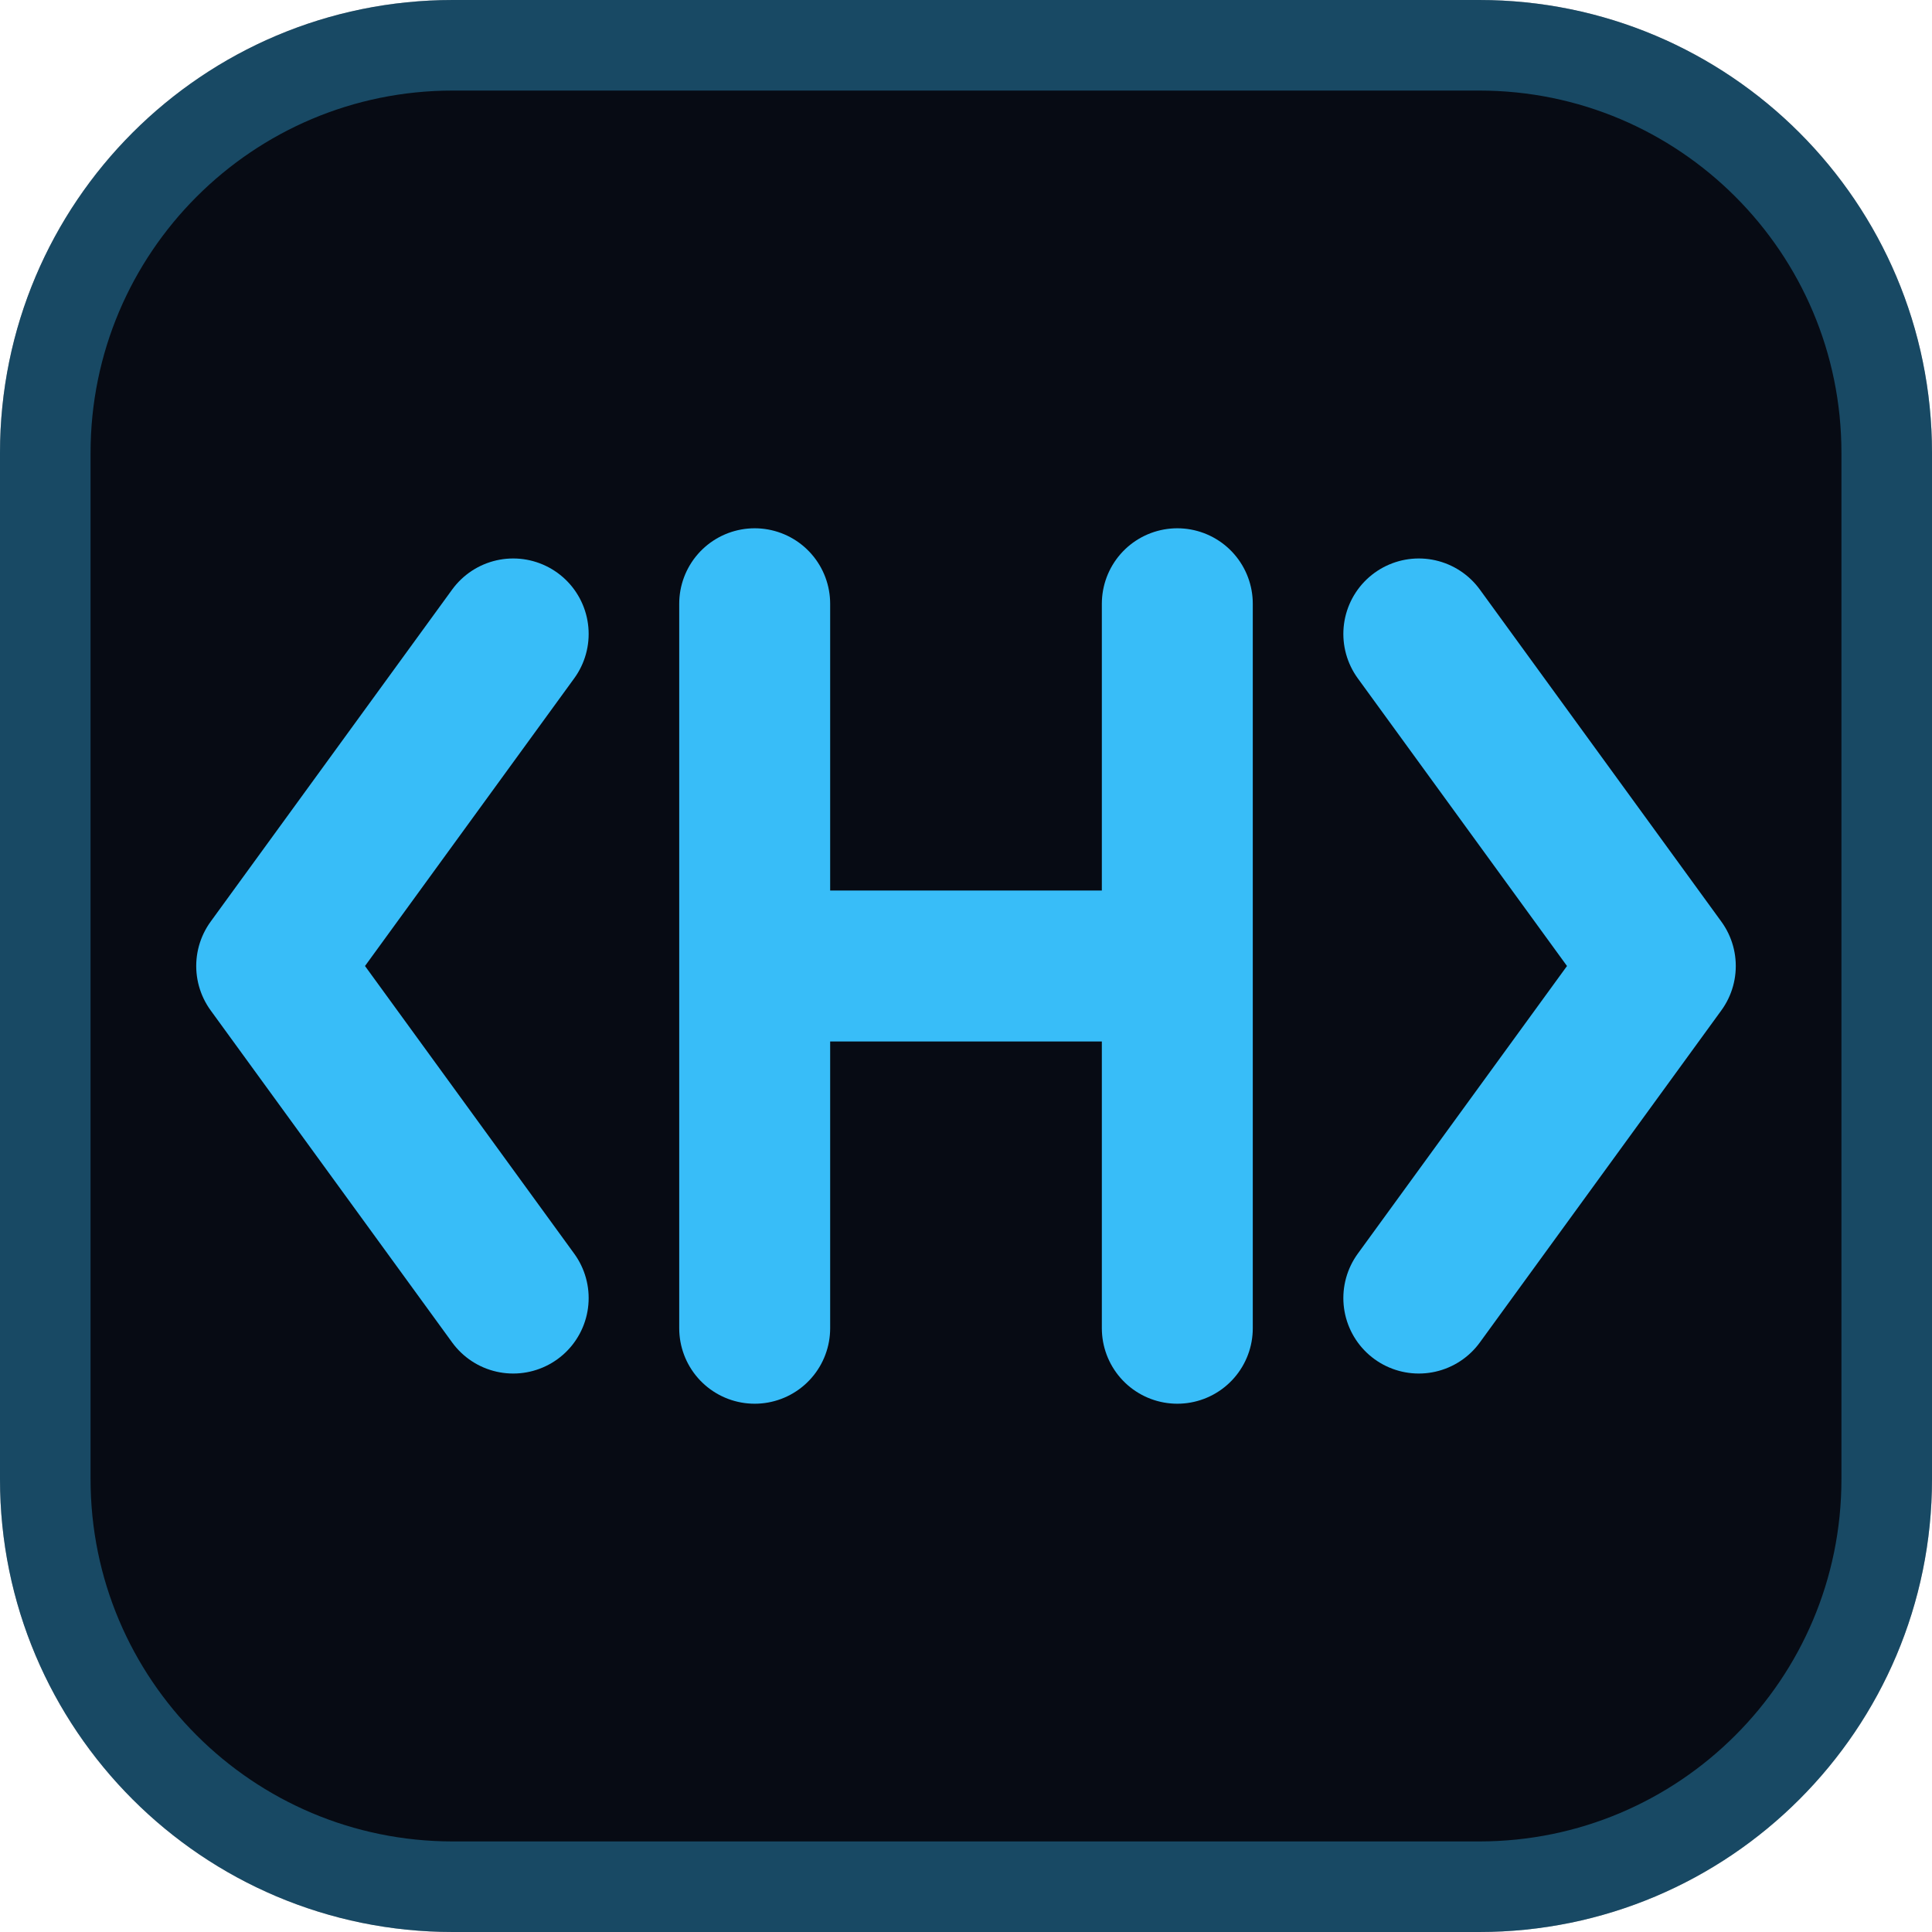
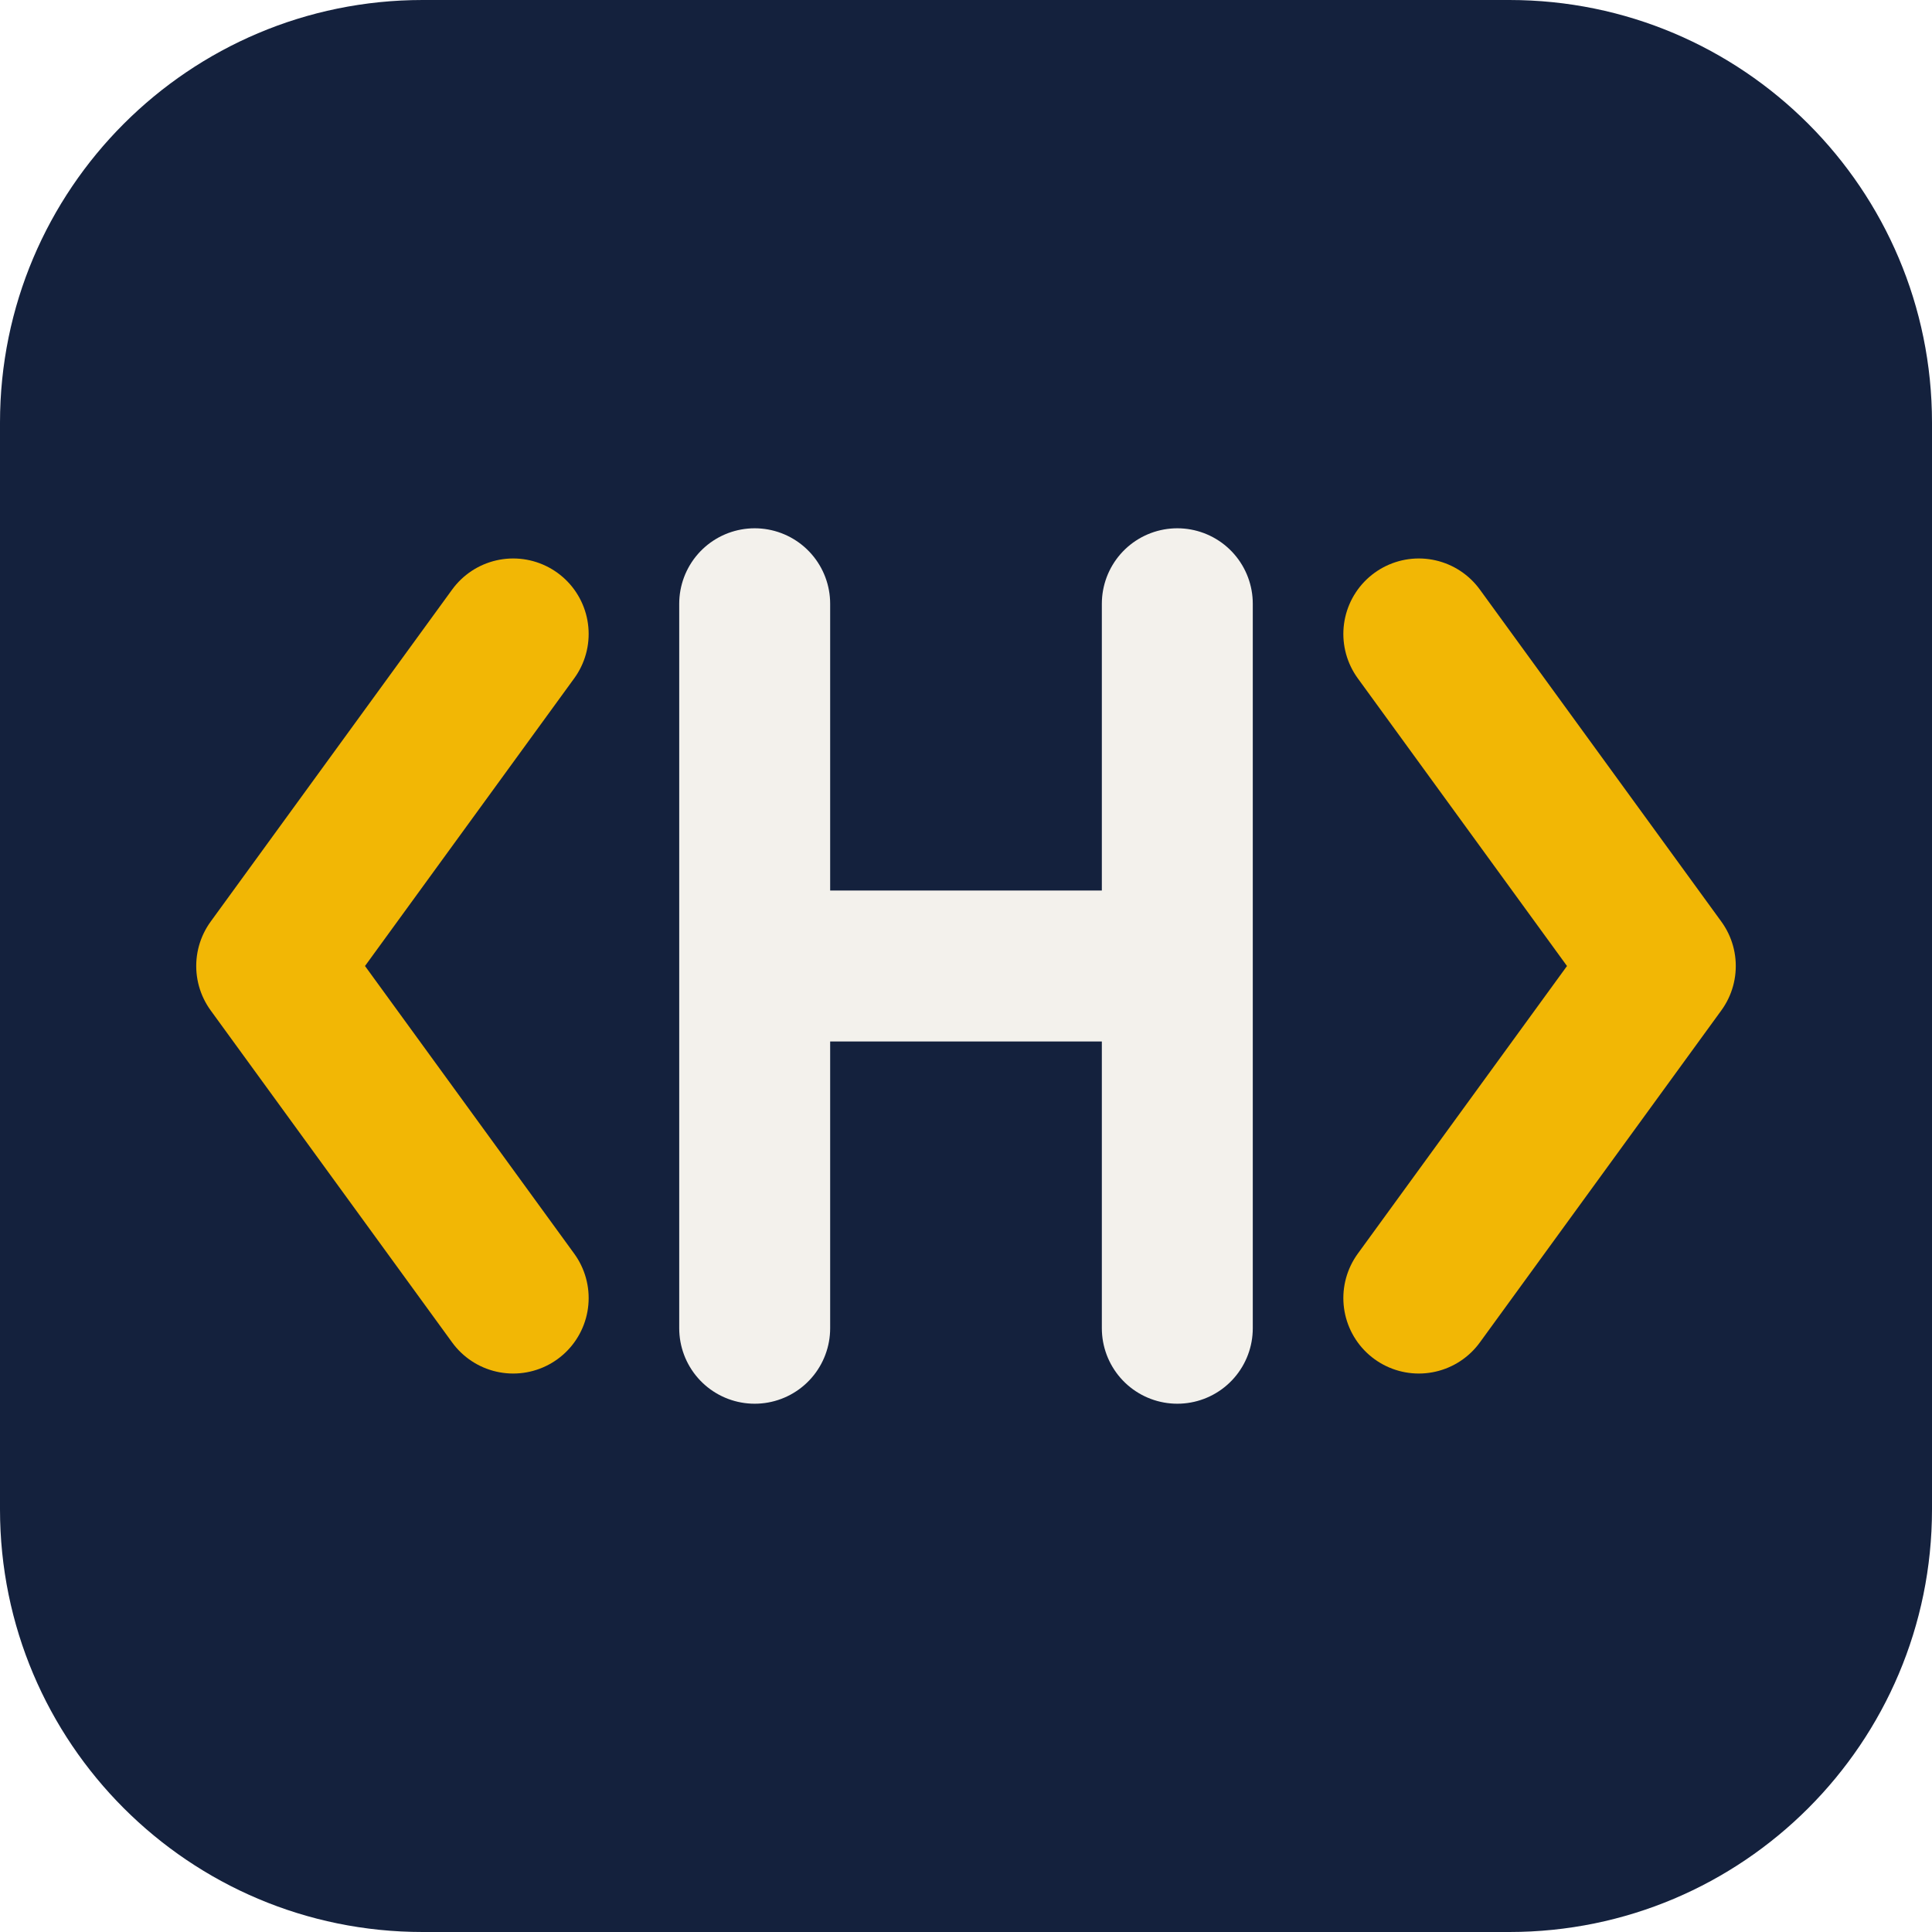
<svg xmlns="http://www.w3.org/2000/svg" viewBox="0 0 64 64" role="img" aria-label="Hamza Hashma">
-   <rect width="64" height="64" rx="15" fill="#070b14" />
-   <rect x="1.5" y="1.5" width="61" height="61" rx="13.5" fill="none" stroke="#38bdf8" stroke-opacity="0.35" stroke-width="3" />
-   <g fill="none" stroke="#38bdf8" stroke-width="5" stroke-linecap="round" stroke-linejoin="round">
-     <path d="M17 21 9 32l8 11" />
-     <path d="M47 21l8 11-8 11" />
-     <path d="M25 20v24M39 20v24M25 32h14" />
+   <rect width="64" height="64" rx="14" fill="#14213D" />
+   <g fill="none" stroke-width="5" stroke-linecap="round" stroke-linejoin="round">
+     <path d="M17 21 9 32l8 11M47 21l8 11-8 11" stroke="#F2B705" />
+     <path d="M25 20v24M39 20v24M25 32h14" stroke="#F3F1EC" />
  </g>
</svg>
